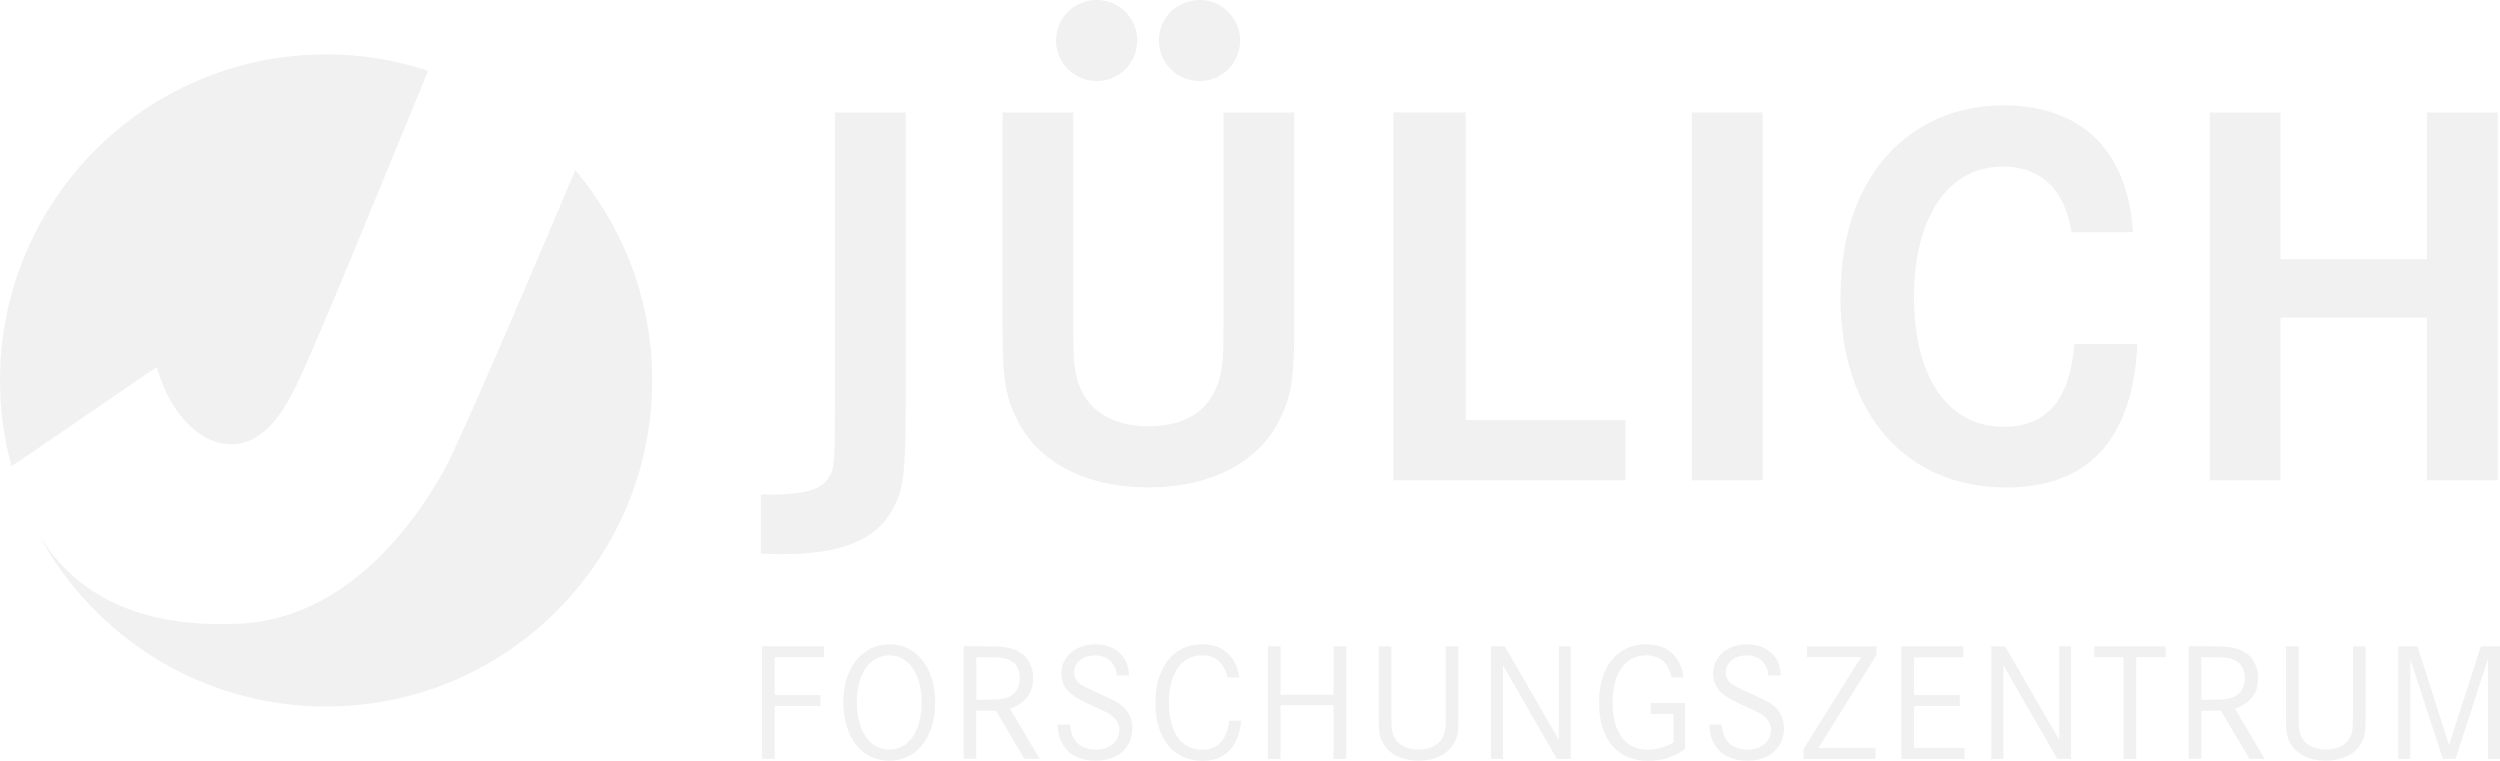
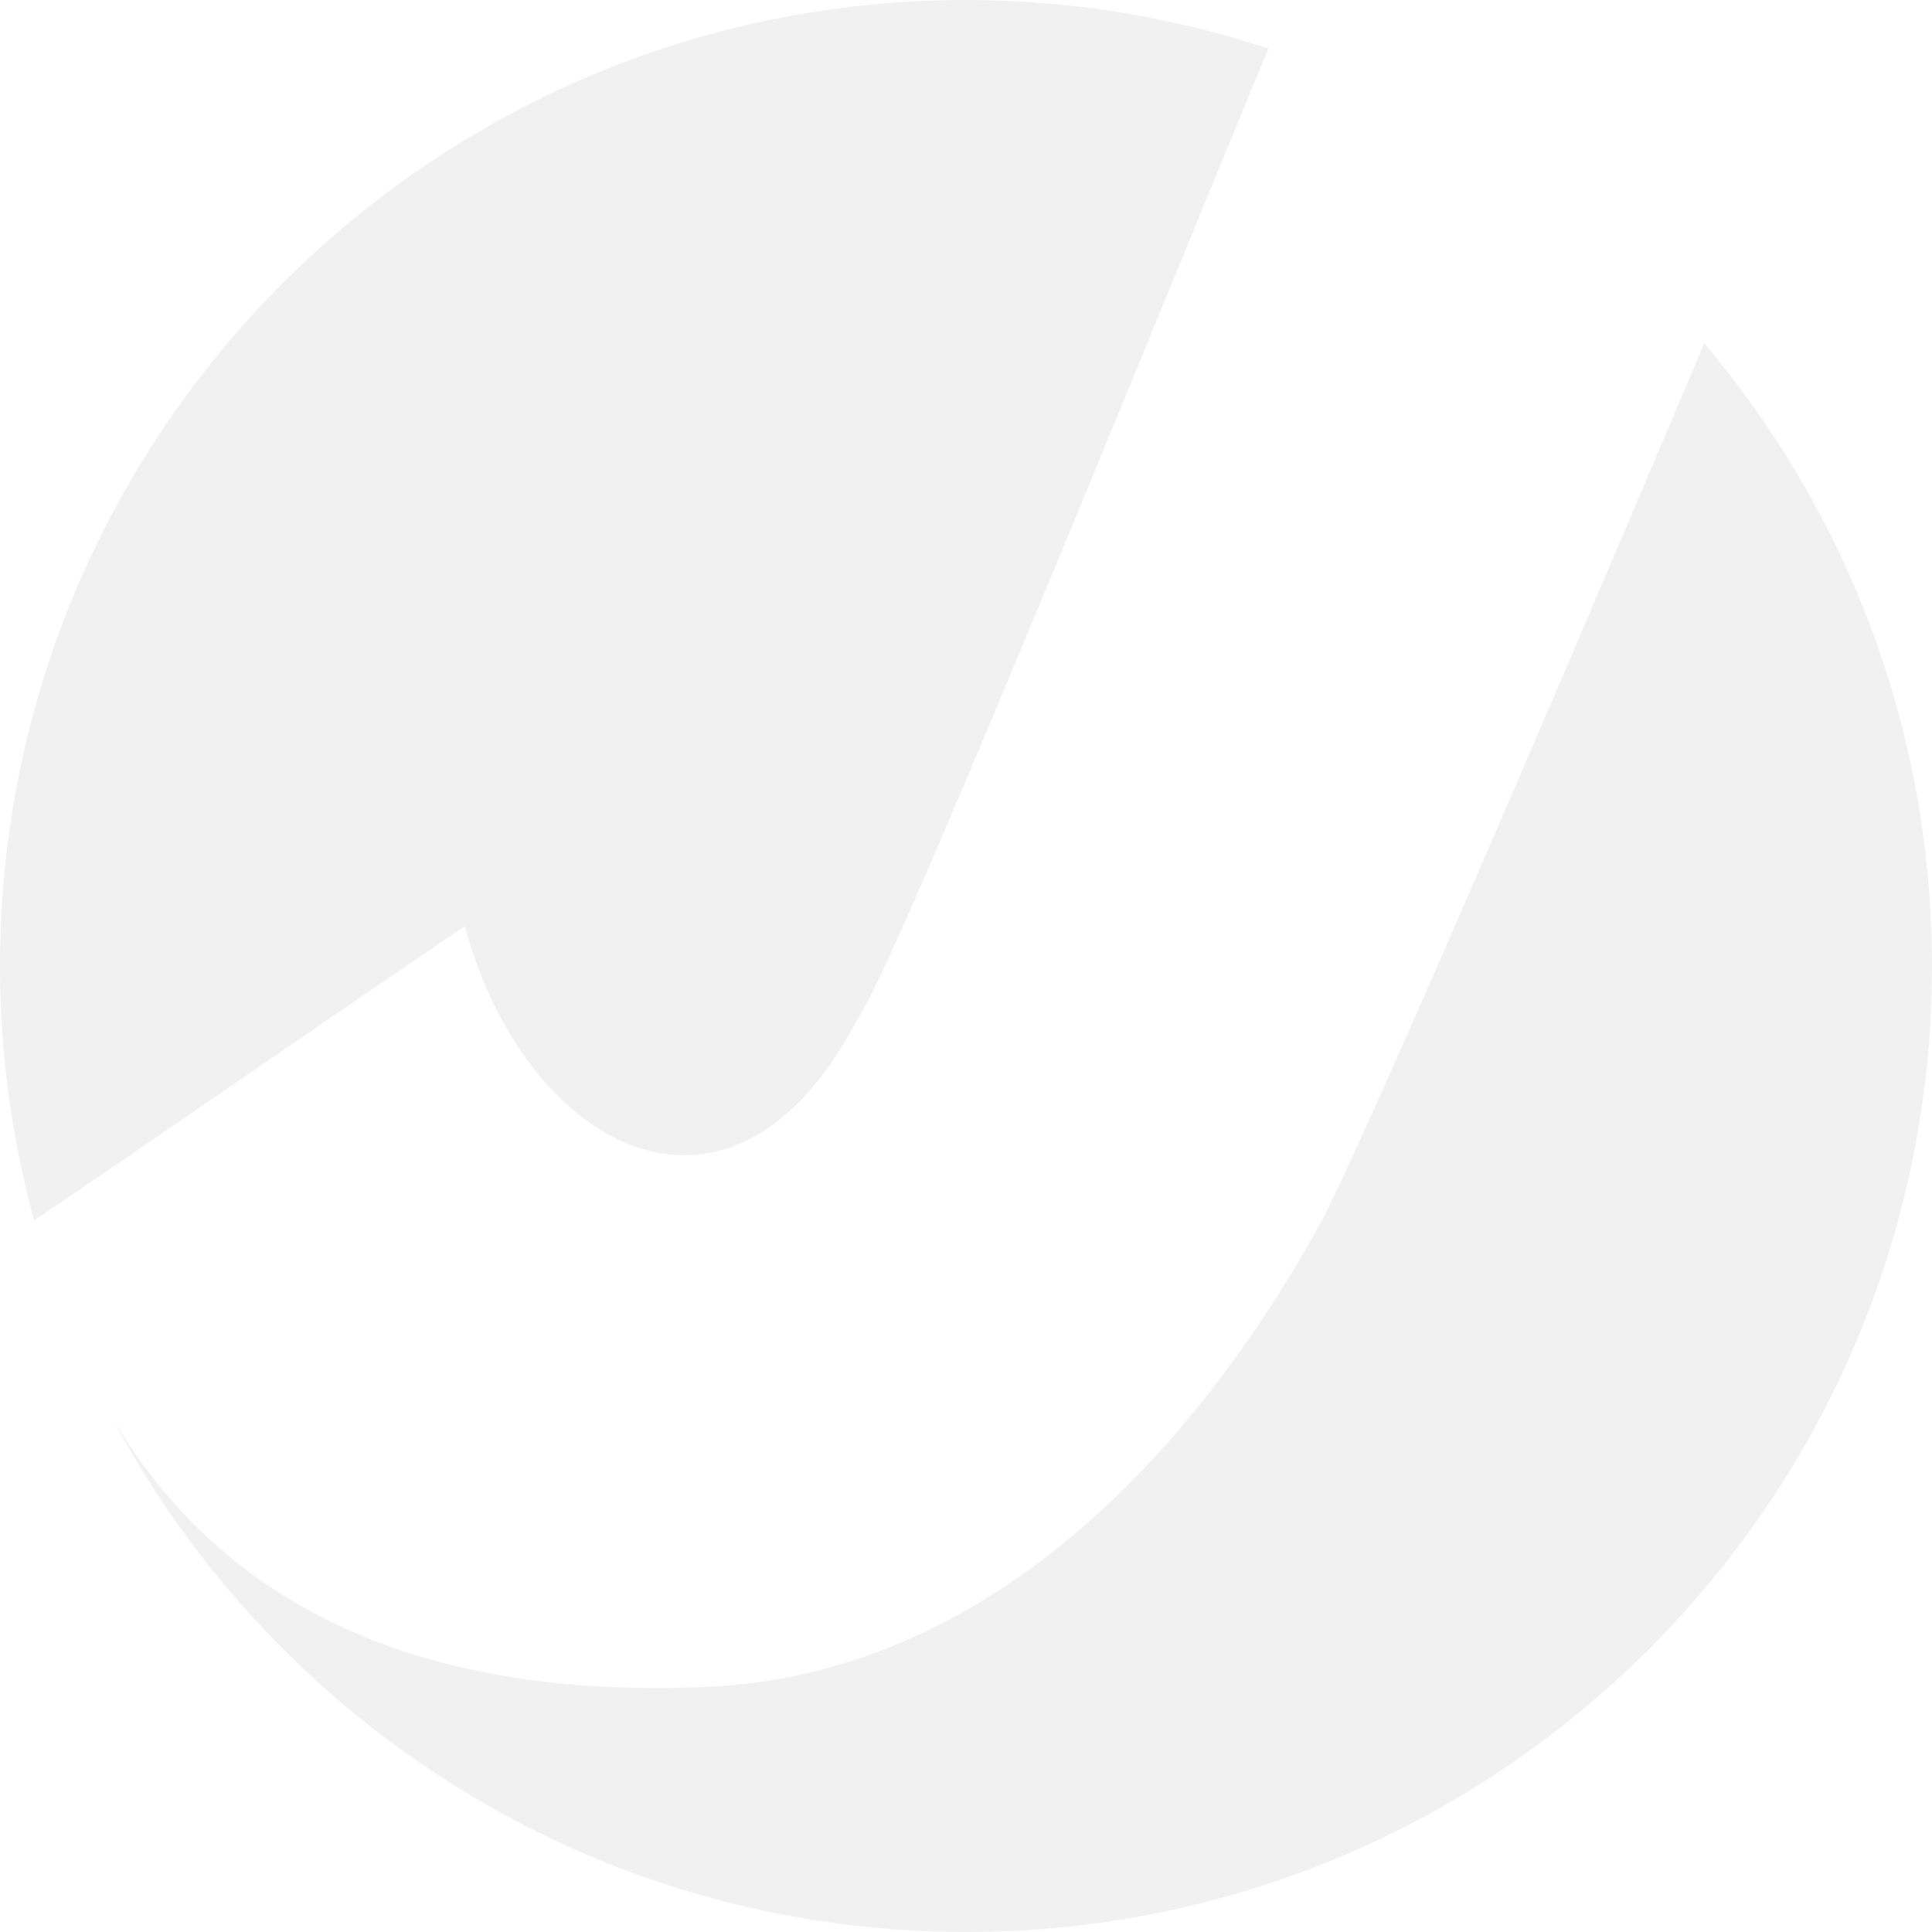
- <svg fill="#f1f1f1" viewBox="0 0 69 21" id="svg3400" version="1.1">
-   <path id="logo" d="m 7.921,11.119 c 0.002,0 0.07,-0.127 0.124,-0.219 C 8.486,10.153 11.163,3.516 11.818,1.953 10.932,1.661 9.985,1.5 9,1.5 4.029,1.5 0,5.53 0,10.5 0,11.32 0.112,12.113 0.317,12.868 0.882,12.5 4.326,10.117 4.331,10.133 c 0.552,2.031 2.41,3.079 3.59,0.985 z M 15.878,4.698 C 15.202,6.298 12.926,11.665 12.316,12.873 11.114,15.059 9.193,17.098 6.592,17.215 3.538,17.353 1.921,16.187 1.05,14.719 2.562,17.563 5.555,19.5 9,19.5 13.971,19.5 18,15.47 18,10.5 18,8.289 17.201,6.265 15.878,4.698" />
-   <path id="f" d="m 22.645,19.183 0,0.303 -1.261,0 0,1.458 -0.35,0 0,-3.107 1.709,0 0,0.303 -1.359,0 0,1.044 1.261,0" />
-   <path id="o" d="m 23.649,19.37 c 0,0.806 0.351,1.318 0.897,1.318 0.537,0 0.892,-0.517 0.892,-1.3 0,-0.787 -0.355,-1.3 -0.892,-1.3 -0.537,0 -0.897,0.512 -0.897,1.281 z m 2.162,0.019 c 0,0.955 -0.514,1.607 -1.266,1.607 -0.766,0 -1.27,-0.647 -1.27,-1.63 0,-0.927 0.523,-1.584 1.27,-1.584 0.752,0 1.266,0.652 1.266,1.607" />
-   <path id="r" d="m 27.166,19.314 c 0.378,0 0.486,-0.01 0.631,-0.061 0.224,-0.079 0.35,-0.275 0.35,-0.54 0,-0.238 -0.107,-0.419 -0.294,-0.498 -0.145,-0.065 -0.252,-0.075 -0.696,-0.075 l -0.21,0 0,1.174 0.219,0 z m -0.019,-1.477 c 0.481,0 0.659,0.019 0.864,0.098 0.313,0.121 0.504,0.415 0.504,0.782 0,0.41 -0.215,0.689 -0.64,0.843 l 0.817,1.383 -0.42,0 -0.784,-1.327 -0.542,0 0,1.327 -0.35,0 0,-3.107 0.551,0" />
-   <path id="s" d="m 30.822,18.643 c -0.033,-0.354 -0.252,-0.554 -0.607,-0.554 -0.327,0 -0.57,0.2 -0.57,0.475 0,0.131 0.065,0.247 0.187,0.326 0.103,0.07 0.103,0.07 0.556,0.275 0.411,0.182 0.574,0.284 0.691,0.424 0.112,0.14 0.173,0.321 0.173,0.522 0,0.531 -0.411,0.885 -1.018,0.885 -0.378,0 -0.677,-0.135 -0.855,-0.377 -0.121,-0.168 -0.173,-0.336 -0.187,-0.62 l 0.341,0 c 0.033,0.447 0.28,0.69 0.715,0.69 0.378,0 0.644,-0.224 0.644,-0.536 0,-0.154 -0.061,-0.275 -0.187,-0.382 -0.098,-0.084 -0.177,-0.126 -0.486,-0.261 -0.336,-0.149 -0.542,-0.261 -0.649,-0.349 -0.182,-0.149 -0.276,-0.34 -0.276,-0.568 0,-0.47 0.393,-0.81 0.939,-0.81 0.341,0 0.626,0.135 0.785,0.373 0.093,0.135 0.131,0.27 0.145,0.489 l -0.341,0" />
-   <path id="c" d="m 33.877,18.699 c -0.089,-0.41 -0.327,-0.61 -0.71,-0.61 -0.556,0 -0.906,0.503 -0.906,1.304 0,0.806 0.345,1.3 0.911,1.3 0.435,0 0.701,-0.28 0.752,-0.801 l 0.332,0 C 34.199,20.599 33.811,21 33.186,21 c -0.794,0 -1.298,-0.619 -1.298,-1.598 0,-0.983 0.504,-1.621 1.284,-1.621 0.579,0 0.953,0.335 1.032,0.918 l -0.327,0" />
-   <path id="h" d="m 36.805,19.174 0,-1.337 0.35,0 0,3.107 -0.35,0 0,-1.481 -1.462,0 0,1.481 -0.35,0 0,-3.107 0.35,0 0,1.337 1.462,0" />
-   <path id="u" d="m 38.402,17.837 0,1.831 c 0,0.475 0.019,0.591 0.112,0.736 0.117,0.177 0.355,0.284 0.64,0.284 0.332,0 0.593,-0.144 0.687,-0.382 0.051,-0.121 0.061,-0.242 0.061,-0.638 l 0,-1.831 0.35,0 0,1.835 c 0,0.494 -0.009,0.578 -0.075,0.745 -0.15,0.363 -0.528,0.578 -1.023,0.578 -0.5,0 -0.878,-0.214 -1.027,-0.578 -0.065,-0.168 -0.075,-0.251 -0.075,-0.745 l 0,-1.835 0.35,0" />
-   <path id="n" d="m 41.531,17.837 1.494,2.585 0,-2.585 0.327,0 0,3.107 -0.383,0 -1.486,-2.581 0,2.581 -0.332,0 0,-3.107 0.378,0" />
-   <path id="g" d="m 46.505,19.402 0,1.276 C 46.211,20.893 45.86,21 45.478,21 c -0.841,0 -1.345,-0.606 -1.345,-1.616 0,-0.978 0.505,-1.602 1.298,-1.602 0.584,0 0.962,0.331 1.032,0.913 l -0.327,0 c -0.094,-0.415 -0.318,-0.606 -0.705,-0.606 -0.574,0 -0.924,0.489 -0.924,1.3 0,0.829 0.355,1.304 0.976,1.304 0.238,0 0.477,-0.07 0.705,-0.205 l 0,-0.783 -0.631,0 0,-0.303 0.948,0" />
-   <path id="s2" d="m 48.807,18.643 c -0.032,-0.354 -0.252,-0.554 -0.607,-0.554 -0.327,0 -0.57,0.2 -0.57,0.475 0,0.131 0.065,0.247 0.187,0.326 0.103,0.07 0.103,0.07 0.556,0.275 0.411,0.182 0.574,0.284 0.691,0.424 0.112,0.14 0.173,0.321 0.173,0.522 0,0.531 -0.411,0.885 -1.018,0.885 -0.378,0 -0.677,-0.135 -0.854,-0.377 -0.122,-0.168 -0.173,-0.336 -0.187,-0.62 l 0.341,0 c 0.033,0.447 0.28,0.69 0.714,0.69 0.378,0 0.645,-0.224 0.645,-0.536 0,-0.154 -0.061,-0.275 -0.187,-0.382 -0.098,-0.084 -0.177,-0.126 -0.486,-0.261 -0.336,-0.149 -0.542,-0.261 -0.649,-0.349 -0.182,-0.149 -0.275,-0.34 -0.275,-0.568 0,-0.47 0.392,-0.81 0.939,-0.81 0.341,0 0.626,0.135 0.785,0.373 0.093,0.135 0.131,0.27 0.145,0.489 l -0.341,0" />
-   <path id="z" d="m 51.791,17.837 0,0.238 -1.602,2.567 1.574,0 0,0.303 -1.985,0 0,-0.27 1.588,-2.539 -1.49,0 0,-0.298 1.915,0" />
-   <path id="e" d="m 54.089,19.183 0,0.303 -1.261,0 0,1.155 1.392,0 0,0.303 -1.742,0 0,-3.107 1.71,0 0,0.303 -1.359,0 0,1.044 1.261,0" />
-   <path id="n2" d="m 55.341,17.837 1.494,2.585 0,-2.585 0.327,0 0,3.107 -0.383,0 -1.485,-2.581 0,2.581 -0.332,0 0,-3.107 0.378,0" />
-   <path id="t" d="m 59.773,17.837 0,0.303 -0.813,0 0,2.804 -0.35,0 0,-2.804 -0.808,0 0,-0.303 1.971,0" />
-   <path id="r2" d="m 60.977,19.314 c 0.378,0 0.486,-0.01 0.631,-0.061 0.224,-0.079 0.35,-0.275 0.35,-0.54 0,-0.238 -0.107,-0.419 -0.294,-0.498 -0.145,-0.065 -0.252,-0.075 -0.696,-0.075 l -0.21,0 0,1.174 0.219,0 z m -0.019,-1.477 c 0.481,0 0.659,0.019 0.864,0.098 0.313,0.121 0.504,0.415 0.504,0.782 0,0.41 -0.215,0.689 -0.64,0.843 l 0.817,1.383 -0.42,0 -0.785,-1.327 -0.542,0 0,1.327 -0.35,0 0,-3.107 0.551,0" />
-   <path id="u2" d="m 63.443,17.837 0,1.831 c 0,0.475 0.019,0.591 0.112,0.736 0.117,0.177 0.355,0.284 0.64,0.284 0.332,0 0.593,-0.144 0.686,-0.382 0.051,-0.121 0.061,-0.242 0.061,-0.638 l 0,-1.831 0.35,0 0,1.835 c 0,0.494 -0.009,0.578 -0.075,0.745 -0.15,0.363 -0.528,0.578 -1.023,0.578 -0.5,0 -0.878,-0.214 -1.028,-0.578 -0.065,-0.168 -0.075,-0.251 -0.075,-0.745 l 0,-1.835 0.35,0" />
-   <path id="m" d="m 66.721,17.837 0.873,2.725 0.878,-2.725 0.528,0 0,3.107 -0.331,0 0,-2.758 -0.897,2.758 -0.351,0 -0.897,-2.758 0,2.758 -0.332,0 0,-3.107 0.528,0" />
-   <path id="J" d="m 24.997,3.104 0,8.081 c 0,1.872 -0.061,2.328 -0.366,2.891 -0.473,0.837 -1.419,1.218 -3.051,1.218 -0.122,0 -0.32,0 -0.58,-0.015 l 0,-1.628 0.336,0 c 0.885,-0.015 1.358,-0.152 1.541,-0.472 0.153,-0.228 0.168,-0.456 0.168,-1.948 l 0,-8.127 1.953,0" />
-   <path id="Ü" d="m 34.228,1.111 c 0,0.624 -0.503,1.126 -1.114,1.126 -0.626,0 -1.129,-0.502 -1.129,-1.111 0,-0.639 0.503,-1.126 1.129,-1.126 0.611,0 1.114,0.502 1.114,1.111 z m -2.838,0 c 0,0.624 -0.504,1.126 -1.114,1.126 -0.626,0 -1.129,-0.502 -1.129,-1.111 0,-0.639 0.503,-1.126 1.129,-1.126 0.61,0 1.114,0.502 1.114,1.111 z m -1.77,1.994 0,5.829 c 0,1.02 0.03,1.355 0.183,1.75 0.274,0.685 0.961,1.081 1.892,1.081 1.083,0 1.77,-0.487 1.983,-1.4 0.077,-0.32 0.091,-0.624 0.091,-1.431 l 0,-5.829 1.953,0 0,5.859 c 0,1.461 -0.076,1.963 -0.396,2.602 -0.58,1.202 -1.922,1.887 -3.631,1.887 -1.709,0 -3.052,-0.685 -3.631,-1.887 -0.32,-0.639 -0.396,-1.141 -0.396,-2.602 l 0,-5.859 1.952,0" />
-   <path id="L" d="m 40.453,3.104 0,8.492 4.409,0 0,1.659 -6.408,0 0,-10.151 1.999,0" />
-   <path id="I" d="m 46.693,13.255 1.953,0 0,-10.151 -1.953,0 0,10.151 z" />
-   <path id="C" d="M 57.175,6.407 C 56.992,5.235 56.32,4.596 55.283,4.596 c -1.511,0 -2.456,1.385 -2.456,3.607 0,2.222 0.946,3.577 2.472,3.577 1.19,0 1.831,-0.746 1.953,-2.283 l 1.739,0 c -0.122,2.617 -1.343,3.957 -3.616,3.957 -2.792,0 -4.577,-2.054 -4.577,-5.235 0,-1.857 0.549,-3.303 1.617,-4.261 0.778,-0.685 1.77,-1.05 2.868,-1.05 2.167,0 3.448,1.248 3.585,3.501 l -1.694,0" />
-   <path id="H" d="m 66.985,7.153 0,-4.048 1.953,0 0,10.151 -1.953,0 0,-4.489 -4.043,0 0,4.489 -1.953,0 0,-10.151 1.953,0 0,4.048 4.043,0" />
+ <svg xmlns="http://www.w3.org/2000/svg" style="fill:#f1f1f1" height="18" width="18" version="1.1" id="svg3400" viewBox="0 0 18 18">
+   <defs id="defs29" />
+   <path d="m 7.921,9.619 c 0.002,0 0.07,-0.127 0.124,-0.219 C 8.486,8.653 11.163,2.016 11.818,0.453 10.932,0.161 9.985,0 9,0 4.029,0 0,4.03 0,9 0,9.82 0.112,10.613 0.317,11.368 0.882,11 4.326,8.617 4.331,8.633 4.883,10.665 6.741,11.712 7.921,9.619 Z M 15.878,3.198 C 15.202,4.798 12.926,10.165 12.316,11.373 11.114,13.559 9.193,15.598 6.592,15.716 3.538,15.853 1.921,14.687 1.05,13.219 2.562,16.063 5.555,18 9,18 13.971,18 18,13.97 18,9 18,6.789 17.201,4.765 15.878,3.198" id="logo" />
</svg>
